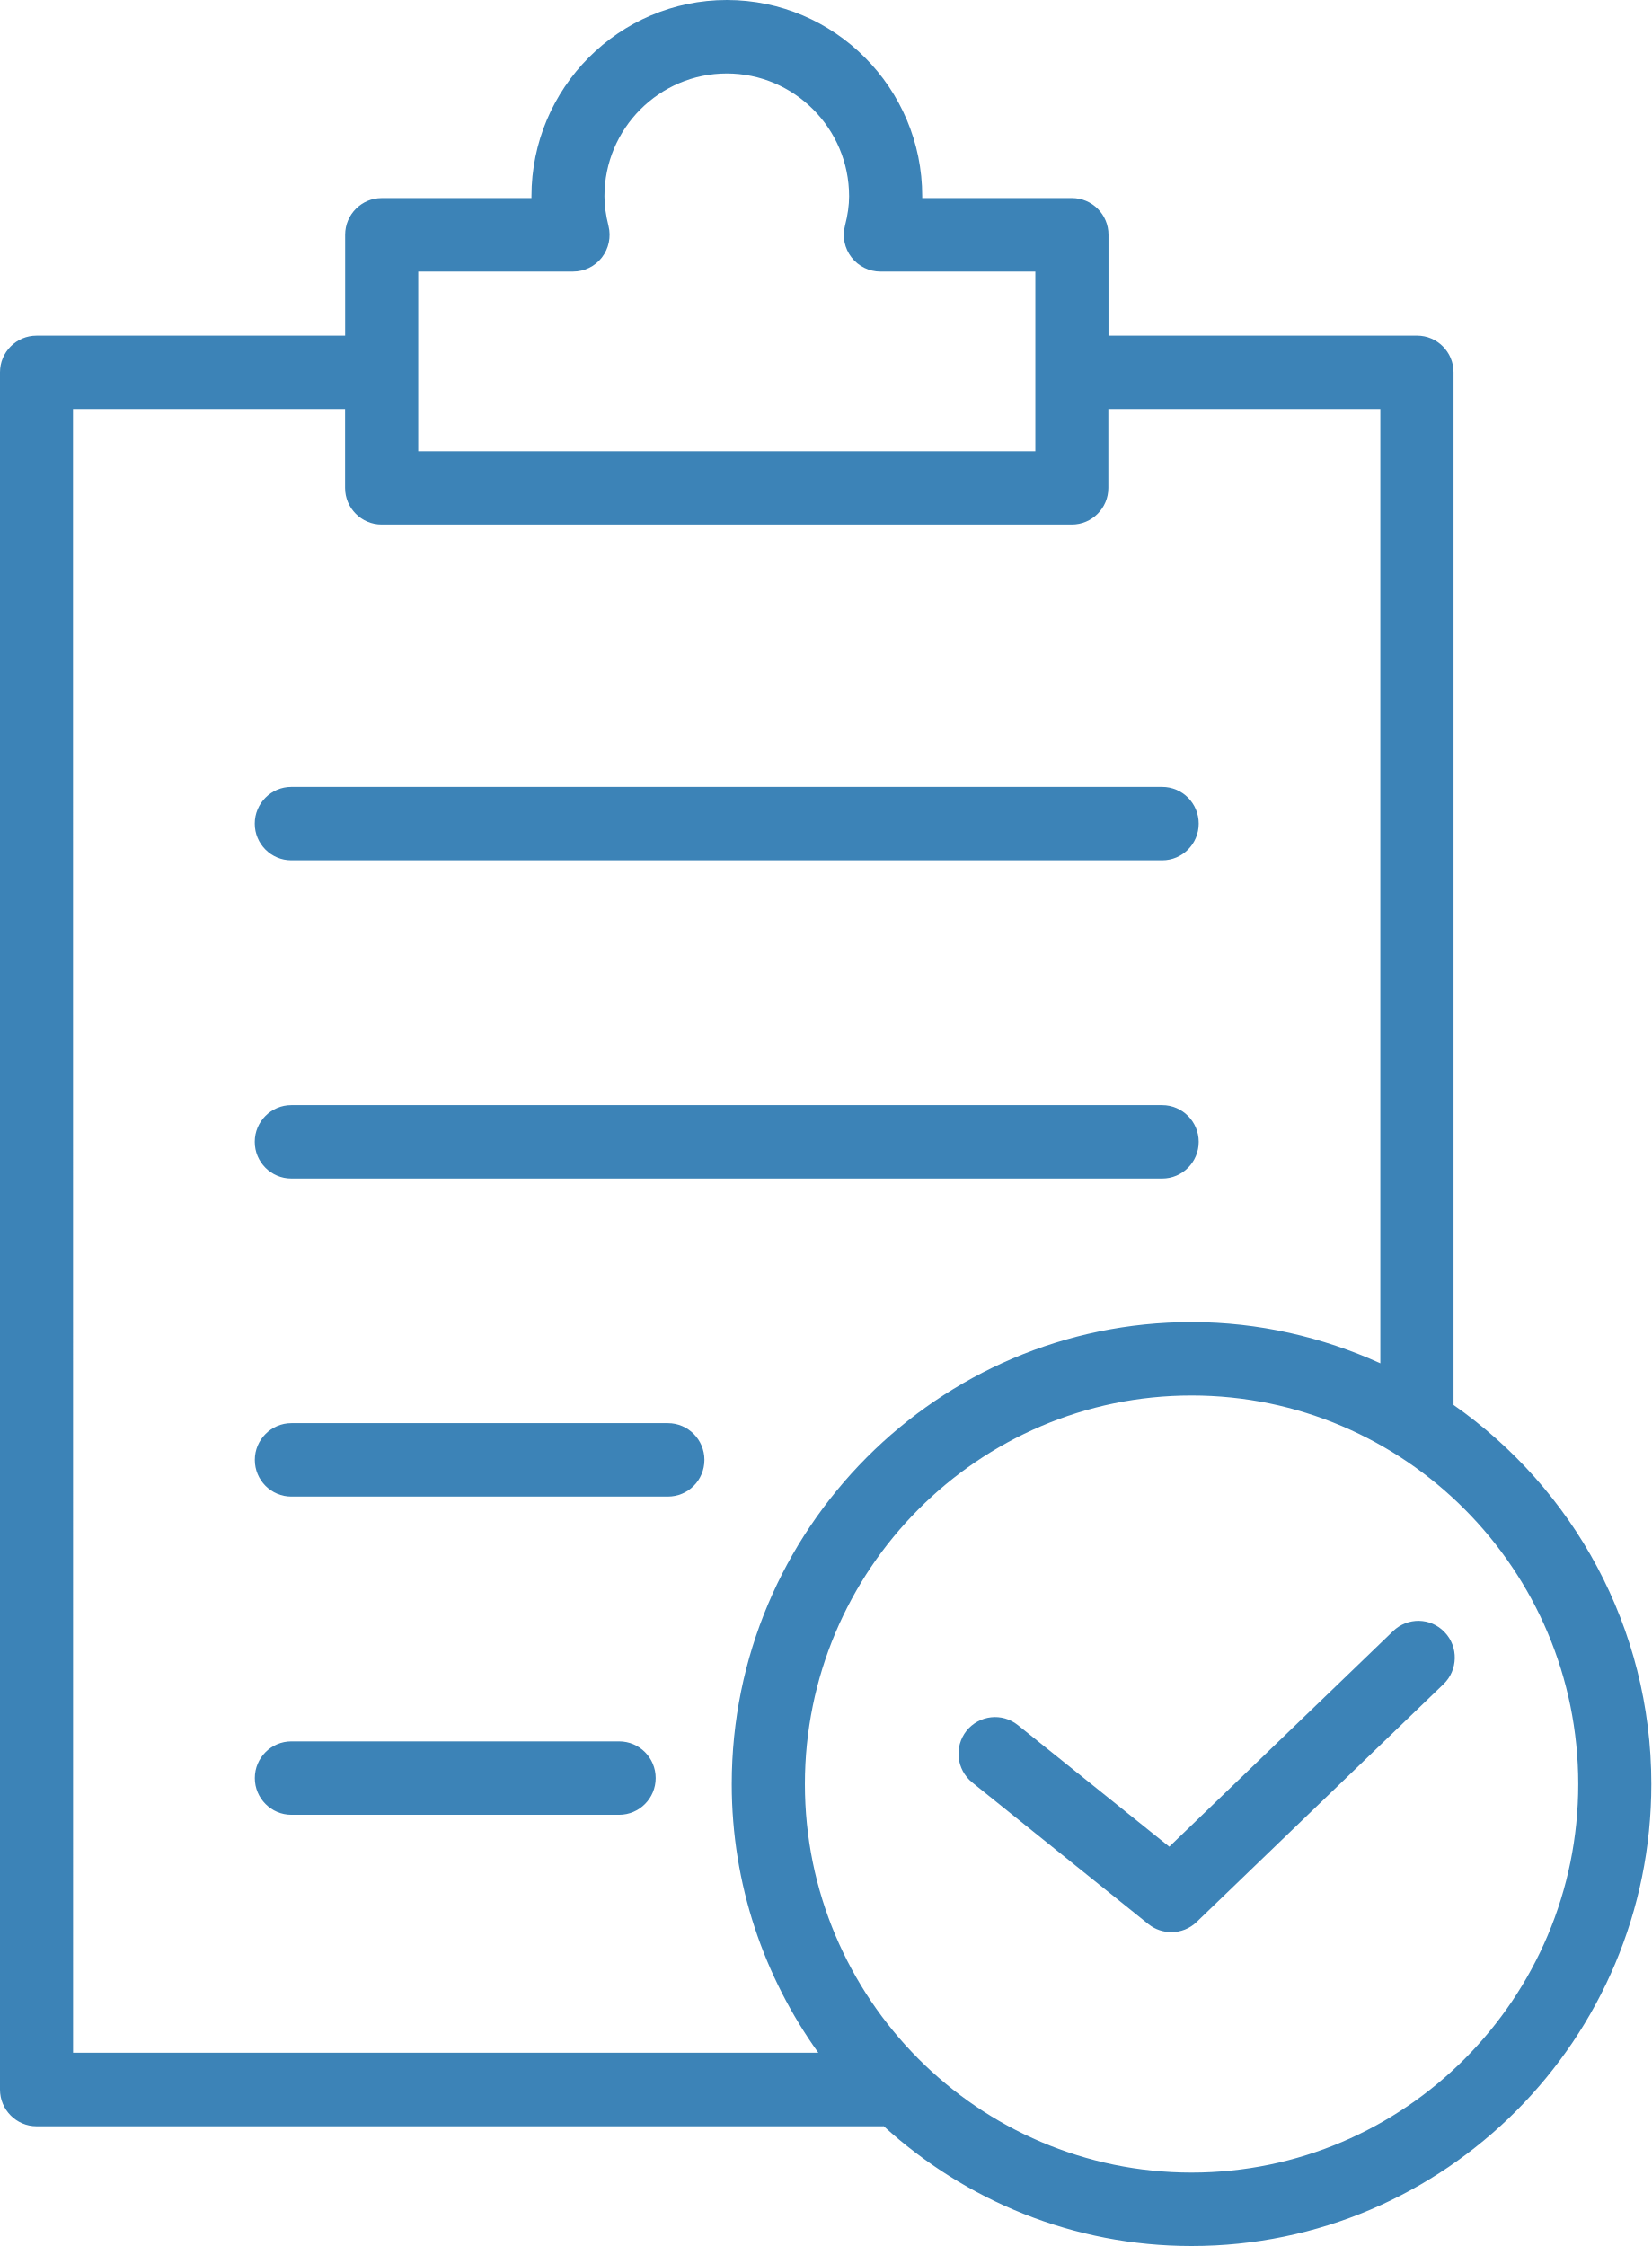
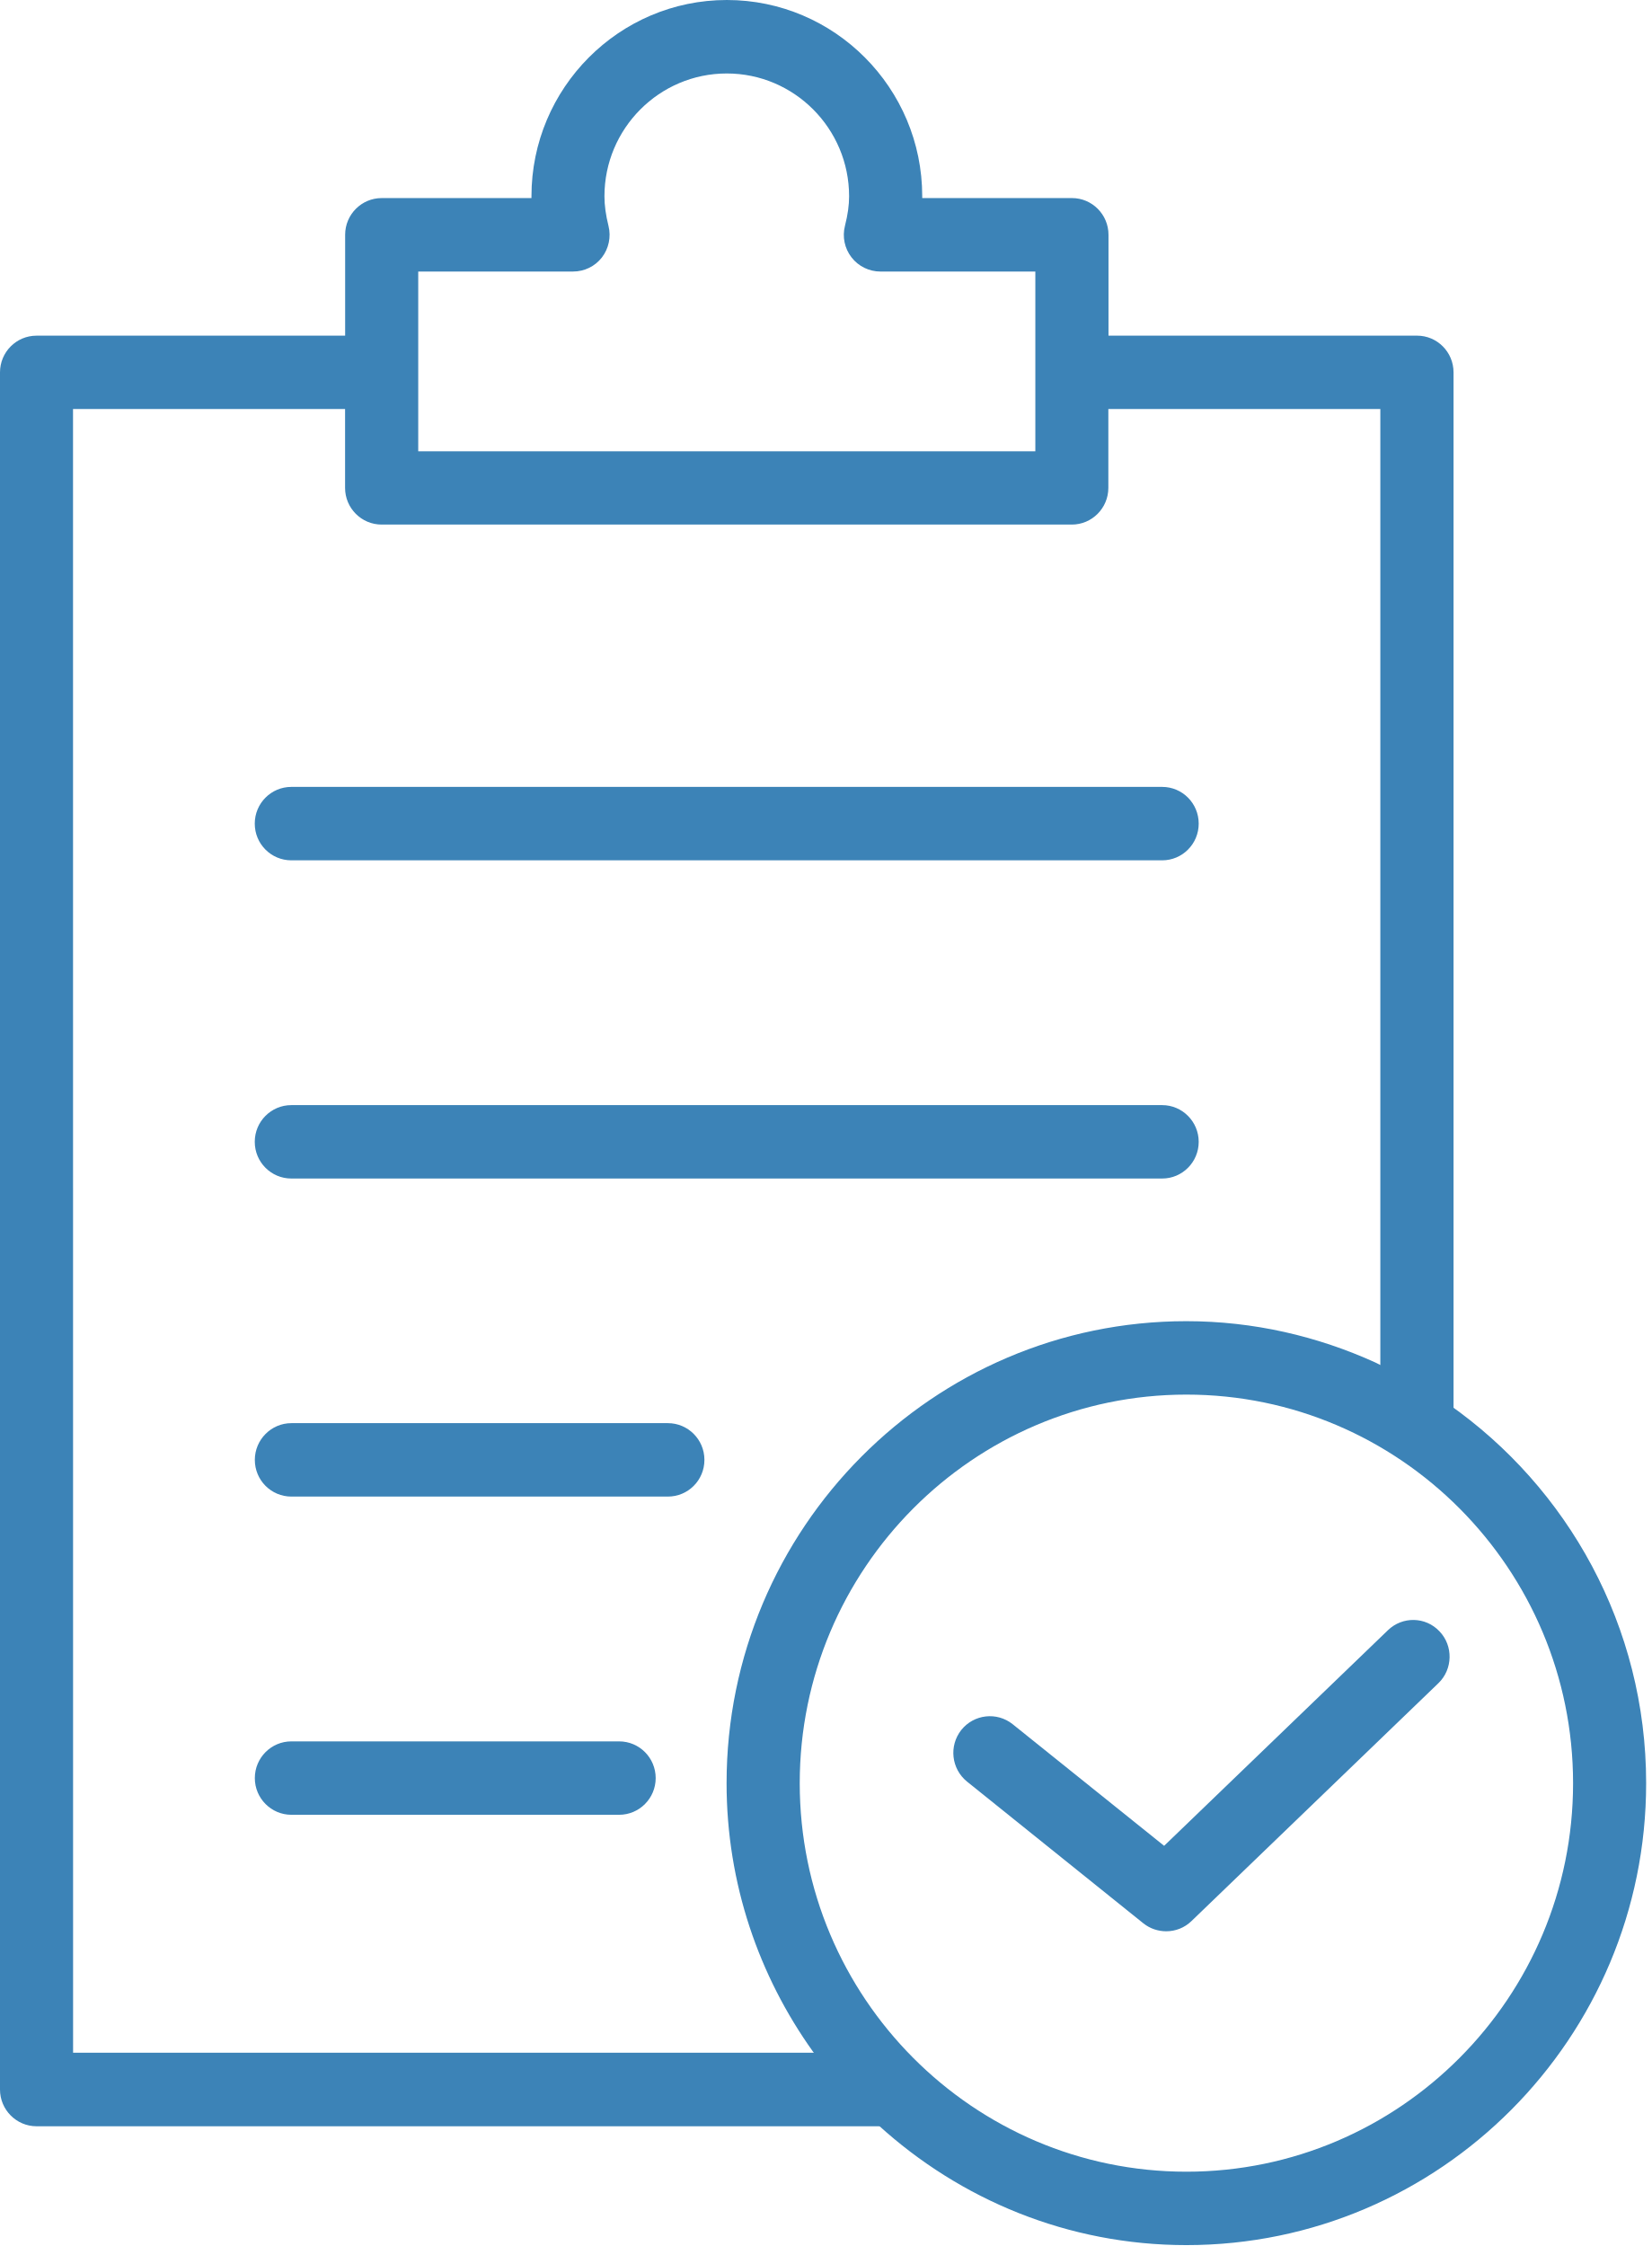
<svg xmlns="http://www.w3.org/2000/svg" width="100" height="136" viewBox="0 0 100 136" fill="none">
-   <path d="M15.428 49.872C15.428 48.645 16.419 47.648 17.641 47.648H70.379C71.602 47.648 72.591 48.645 72.591 49.872C72.591 51.1 71.601 52.095 70.379 52.095H17.641C16.42 52.094 15.428 51.104 15.428 49.872ZM17.641 71.362H70.379C71.602 71.362 72.591 70.364 72.591 69.14C72.591 67.92 71.601 66.917 70.379 66.917H17.641C16.42 66.917 15.428 67.911 15.428 69.14C15.428 70.368 16.42 71.362 17.641 71.362ZM40.445 86.175H17.645C16.424 86.175 15.432 87.178 15.432 88.398C15.432 89.631 16.423 90.621 17.645 90.621H40.445C41.668 90.621 42.658 89.631 42.658 88.398C42.658 87.17 41.668 86.175 40.445 86.175ZM37.493 105.444H17.645C16.424 105.444 15.432 106.438 15.432 107.667C15.432 108.891 16.423 109.889 17.645 109.889H37.493C38.717 109.889 39.707 108.891 39.707 107.667C39.706 106.438 38.717 105.444 37.493 105.444ZM100 108.031C100 123.457 87.519 136 72.159 136C64.98 136 58.454 133.239 53.51 128.741C53.505 128.741 53.497 128.75 53.488 128.75H2.213C0.99 128.75 0 127.747 0 126.527V22.548C0 21.321 0.99 20.325 2.213 20.325H20.901V14.216C20.901 12.99 21.893 11.994 23.114 11.994H32.184C32.184 11.959 32.184 11.918 32.184 11.884C32.184 5.329 37.493 0 44.017 0C50.541 0 55.848 5.329 55.848 11.883C55.848 11.918 55.848 11.959 55.848 11.993H64.915C66.134 11.993 67.128 12.989 67.128 14.216V20.324H85.811C87.035 20.324 88.023 21.32 88.023 22.547V85.072C95.255 90.13 100 98.532 100 108.031ZM25.327 27.328H62.698V16.443H53.315C52.639 16.443 51.988 16.129 51.567 15.585C51.145 15.042 51 14.338 51.169 13.675C51.341 12.994 51.42 12.429 51.42 11.886C51.42 7.784 48.096 4.449 44.012 4.449C39.928 4.449 36.604 7.784 36.604 11.886C36.604 12.429 36.684 13.015 36.85 13.684C37.014 14.346 36.865 15.052 36.449 15.59C36.034 16.128 35.388 16.442 34.705 16.442H25.327V27.328ZM4.426 124.295H49.553C46.27 119.71 44.313 114.101 44.313 108.03C44.313 92.61 56.803 80.054 72.154 80.054C76.23 80.054 80.094 80.966 83.59 82.551V24.766H67.119V29.542C67.119 30.768 66.126 31.764 64.907 31.764H23.11C21.889 31.764 20.897 30.768 20.897 29.542V24.766H4.422L4.426 124.295ZM95.575 108.031C95.575 95.059 85.069 84.5 72.159 84.5C59.25 84.5 48.743 95.059 48.743 108.031C48.743 121.004 59.25 131.554 72.159 131.554C85.069 131.554 95.575 121.004 95.575 108.031ZM84.364 98.766L70.81 111.821L61.639 104.458C60.684 103.695 59.296 103.85 58.528 104.805C57.767 105.769 57.922 107.158 58.873 107.931L69.557 116.519C69.963 116.84 70.452 116.996 70.939 116.996C71.492 116.996 72.046 116.788 72.469 116.376L87.419 101.975C88.295 101.133 88.33 99.713 87.483 98.832C86.637 97.937 85.241 97.919 84.364 98.766Z" fill="#3C83B7" />
+   <path fill-rule="evenodd" clip-rule="evenodd" d="M17.641 47.648C16.419 47.648 15.428 48.645 15.428 49.872C15.428 51.104 16.42 52.094 17.641 52.095H70.379C71.601 52.095 72.591 51.1 72.591 49.872C72.591 48.645 71.602 47.648 70.379 47.648H17.641ZM70.379 71.362H17.641C16.42 71.362 15.428 70.368 15.428 69.14C15.428 67.911 16.42 66.917 17.641 66.917H70.379C71.601 66.917 72.591 67.92 72.591 69.14C72.591 70.364 71.602 71.362 70.379 71.362ZM17.645 86.175H40.445C41.668 86.175 42.658 87.17 42.658 88.398C42.658 89.631 41.668 90.621 40.445 90.621H17.645C16.423 90.621 15.432 89.631 15.432 88.398C15.432 87.178 16.424 86.175 17.645 86.175ZM17.645 105.444H37.493C38.717 105.444 39.706 106.438 39.707 107.667C39.707 108.891 38.717 109.889 37.493 109.889H17.645C16.423 109.889 15.432 108.891 15.432 107.667C15.432 106.438 16.424 105.444 17.645 105.444Z" fill="#3C83B7" />
+   <path fill-rule="evenodd" clip-rule="evenodd" d="M53.488 128.75H2.213C0.99 128.75 0 127.747 0 126.527V22.548C0 21.321 0.99 20.325 2.213 20.325H20.901V14.216C20.901 12.99 21.893 11.994 23.114 11.994H32.184V11.884C32.184 5.329 37.493 0 44.017 0C50.541 0 55.848 5.329 55.848 11.883V11.993H64.915C66.134 11.993 67.128 12.989 67.128 14.216V20.324H85.811C87.035 20.324 88.023 21.32 88.023 22.547V85.072V86L83.59 85.072V82.551V24.766H67.119V29.542C67.119 30.768 66.126 31.764 64.907 31.764H23.11C21.889 31.764 20.897 30.768 20.897 29.542V24.766H4.422L4.426 124.295H49.553H53.51L54.5 128.741L53.488 128.75ZM62.698 27.328H25.327V16.442H34.705C35.388 16.442 36.034 16.128 36.449 15.59C36.865 15.052 37.014 14.346 36.85 13.684C36.684 13.015 36.604 12.429 36.604 11.886C36.604 7.784 39.928 4.449 44.012 4.449C48.096 4.449 51.42 7.784 51.42 11.886C51.42 12.429 51.341 12.994 51.169 13.675C51 14.338 51.145 15.042 51.567 15.585C51.988 16.129 52.639 16.443 53.315 16.443H62.698V27.328Z" fill="#3C83B7" />
+   <path fill-rule="evenodd" clip-rule="evenodd" d="M99.687 107.977C99.687 123.403 87.206 135.946 71.846 135.946C64.667 135.946 58.141 133.186 53.197 128.687C51.569 127.094 50.609 126.111 49.24 124.241C45.958 119.656 44 114.047 44 107.977C44 92.556 56.49 80 71.841 80C75.917 80 79.782 80.912 83.277 82.497C85.08 83.381 86.018 83.944 87.71 85.018C94.942 90.077 99.687 98.478 99.687 107.977ZM71.846 84.446C84.756 84.446 95.262 95.006 95.262 107.977C95.262 120.951 84.756 131.501 71.846 131.501C58.937 131.501 48.43 120.951 48.43 107.977C48.43 95.005 58.937 84.446 71.846 84.446Z" fill="#3C83B7" />
+   <path d="M84.051 98.712L70.497 111.768L61.326 104.405C60.371 103.641 58.983 103.796 58.215 104.752C57.454 105.716 57.609 107.105 58.559 107.878L69.244 116.465C69.65 116.787 70.139 116.943 70.626 116.943C71.179 116.943 71.734 116.735 72.156 116.322L87.106 101.921C87.982 101.079 88.017 99.66 87.17 98.778C86.324 97.883 84.928 97.866 84.051 98.712Z" fill="#3C83B7" />
</svg>
